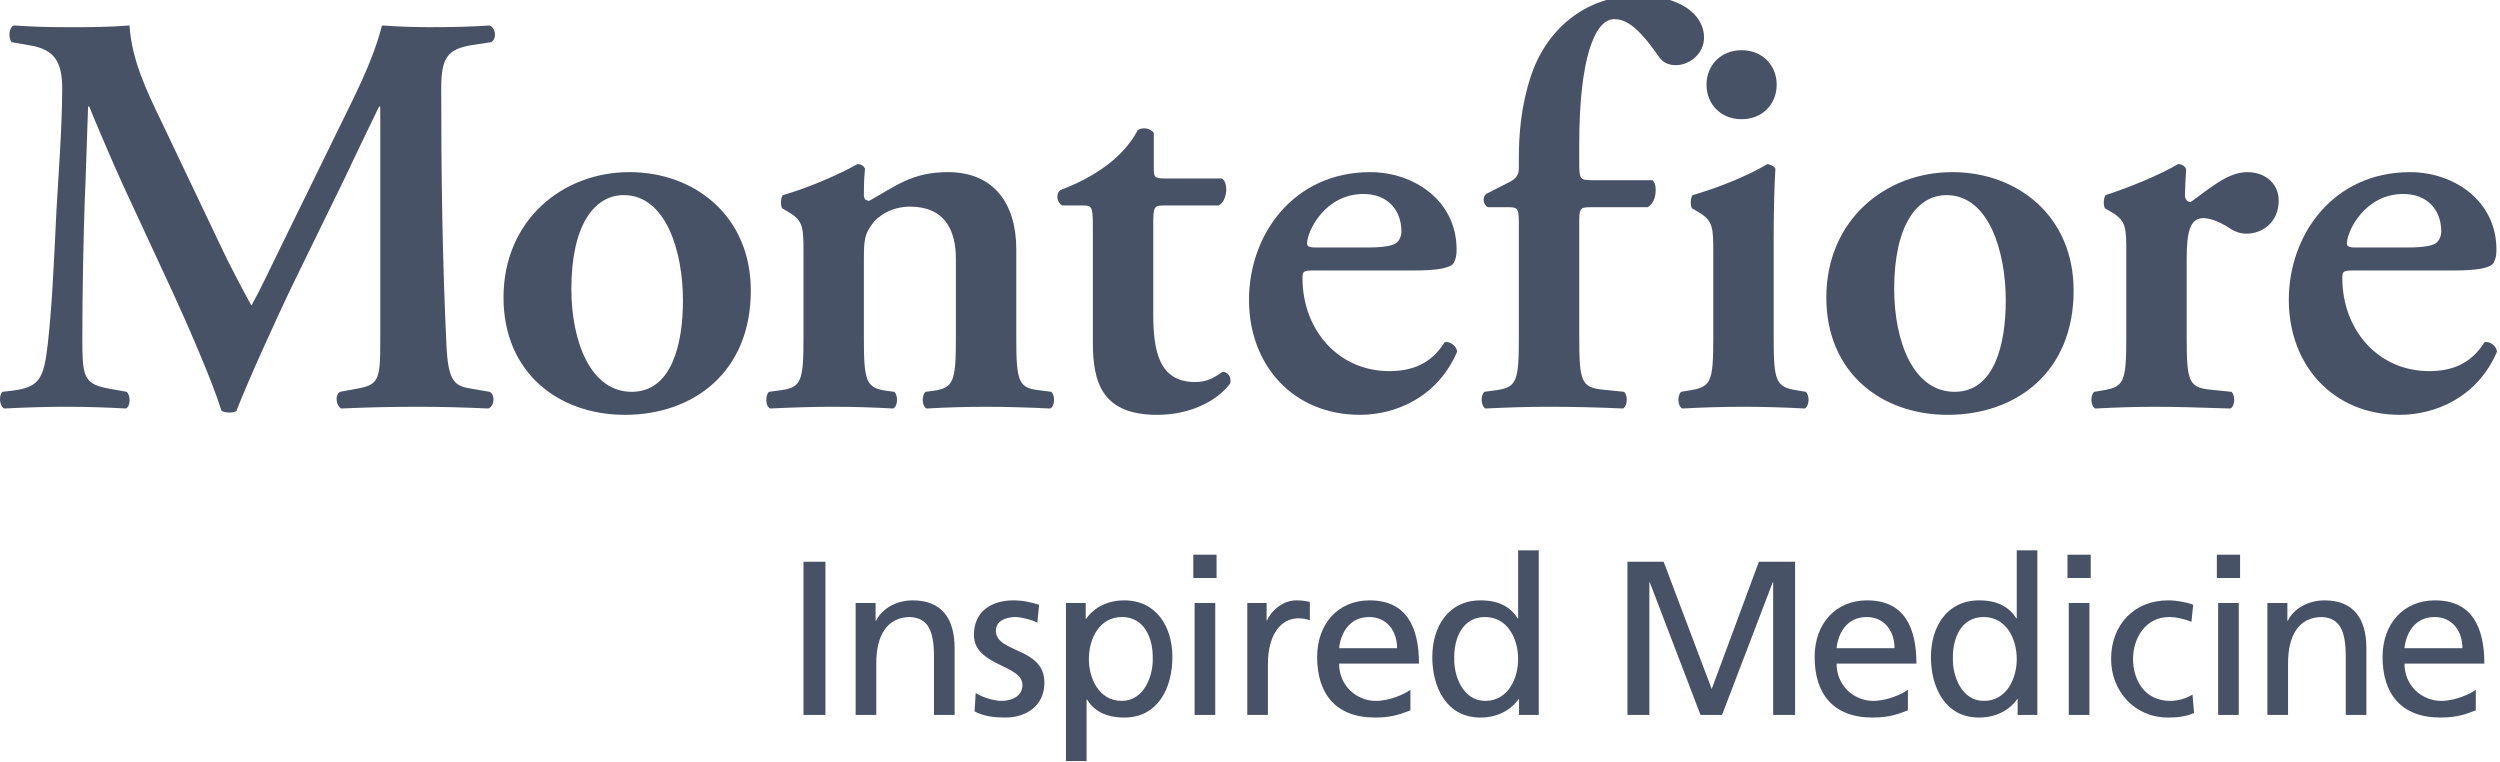
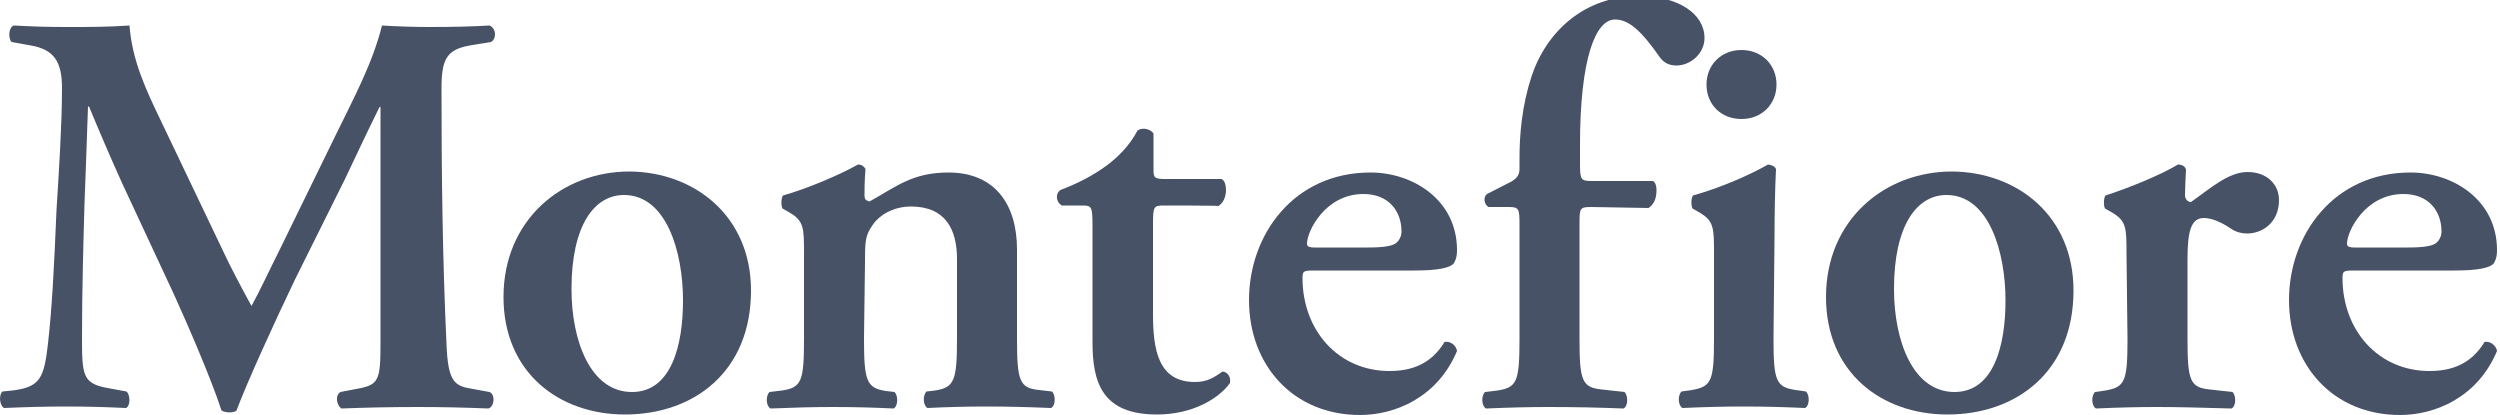
- <svg xmlns="http://www.w3.org/2000/svg" version="1.1" id="without_tagline" x="0px" y="0px" width="500px" height="152.207px" viewBox="0 0 500 152.207" enable-background="new 0 0 500 152.207" xml:space="preserve">
+ <svg xmlns="http://www.w3.org/2000/svg" version="1.1" id="without_tagline" x="0px" y="0px" viewBox="0 0 500 83" style="enable-background:new 0 0 500 83;" xml:space="preserve">
+   <style type="text/css">
+ 	.st0{fill:#475267;}
+ </style>
  <g>
    <g>
-       <rect x="160.695" y="112.348" fill="#475267" width="4.393" height="30.639" />
-       <g>
-         <path fill="#475267" d="M171.126,120.597h3.995v3.561h0.088c1.231-2.55,4.214-4.085,7.331-4.085c5.796,0,8.385,3.596,8.385,9.609     v13.306h-4.127v-11.587c0-5.225-1.142-7.774-4.741-7.994c-4.697,0-6.802,3.772-6.802,9.221v10.36h-4.128V120.597z" />
-         <path fill="#475267" d="M195.138,138.595c1.625,1.057,3.949,1.583,5.134,1.583c1.89,0,4.218-0.791,4.218-3.204     c0-4.082-9.704-3.729-9.704-10.008c0-4.654,3.471-6.894,7.904-6.894c1.93,0,3.507,0.392,5.135,0.877l-0.355,3.6     c-0.917-0.568-3.379-1.144-4.344-1.144c-2.106,0-3.95,0.877-3.95,2.723c0,4.563,9.705,3.25,9.705,10.403     c0,4.783-3.822,6.98-7.818,6.98c-2.106,0-4.258-0.219-6.144-1.23L195.138,138.595z" />
-         <path fill="#475267" d="M224.404,123.405c-4.483,0-6.629,4.262-6.629,8.429c0,3.733,1.933,8.343,6.582,8.343     c4.437,0,6.277-4.963,6.191-8.476C230.634,127.667,228.876,123.405,224.404,123.405 M213.189,120.597h3.951v3.161h0.086     c1.101-1.665,3.646-3.686,7.598-3.686c6.49,0,9.656,5.312,9.656,11.328c0,6.139-2.854,12.112-9.616,12.112     c-3.95,0-6.19-1.536-7.459-3.6h-0.088v12.295h-4.128V120.597z" />
-       </g>
-       <path fill="#475267" d="M238.922,120.597h4.13v22.39h-4.13V120.597z M243.312,115.595h-4.65v-4.657h4.65V115.595z" />
-       <g>
-         <path fill="#475267" d="M249.457,120.597h3.866v3.467h0.086c1.097-2.327,3.467-3.992,5.837-3.992     c1.229,0,1.841,0.133,2.726,0.309v3.683c-0.744-0.306-1.582-0.396-2.287-0.396c-3.686,0-6.103,3.51-6.103,9.13v10.188h-4.125     V120.597z" />
-         <path fill="#475267" d="M279.414,129.638c0-3.42-2.023-6.232-5.58-6.232c-4.038,0-5.707,3.341-6.013,6.232H279.414z      M282.084,142.062c-1.575,0.575-3.373,1.449-7.06,1.449c-7.95,0-11.594-4.83-11.594-12.115c0-6.627,4.174-11.324,10.49-11.324     c7.46,0,9.875,5.445,9.875,12.647h-15.975c0,4.427,3.469,7.458,7.376,7.458c2.723,0,5.883-1.406,6.887-2.24V142.062z" />
-         <path fill="#475267" d="M297.036,140.178c4.655,0,6.589-4.61,6.589-8.343c0-4.167-2.151-8.429-6.63-8.429     c-4.476,0-6.237,4.218-6.144,8.296C290.758,135.215,292.606,140.178,297.036,140.178 M303.805,139.825h-0.094     c-1.097,1.668-3.646,3.686-7.639,3.686c-6.76,0-9.612-6.013-9.612-12.115c0-6.013,3.163-11.324,9.659-11.324     c3.905,0,6.143,1.536,7.412,3.6h0.094V110.06h4.124v32.926h-3.944V139.825z" />
-       </g>
-       <polygon fill="#475267" points="325.485,112.348 332.731,112.348 342.34,137.808 351.78,112.348 359.022,112.348 359.022,142.986     354.632,142.986 354.632,116.472 354.542,116.472 344.408,142.986 340.104,142.986 329.959,116.472 329.872,116.472     329.872,142.986 325.485,142.986   " />
-       <g>
-         <path fill="#475267" d="M378.904,129.638c0-3.42-2.018-6.232-5.577-6.232c-4.039,0-5.707,3.341-6.013,6.232H378.904z      M381.584,142.062c-1.583,0.575-3.385,1.449-7.07,1.449c-7.943,0-11.589-4.83-11.589-12.115c0-6.627,4.175-11.324,10.488-11.324     c7.466,0,9.875,5.445,9.875,12.647h-15.974c0,4.427,3.467,7.458,7.372,7.458c2.726,0,5.883-1.406,6.897-2.24V142.062z" />
-         <path fill="#475267" d="M396.767,140.178c4.649,0,6.584-4.61,6.584-8.343c0-4.167-2.153-8.429-6.624-8.429     c-4.484,0-6.235,4.218-6.149,8.296C390.491,135.215,392.332,140.178,396.767,140.178 M403.53,139.825h-0.097     c-1.094,1.668-3.643,3.686-7.635,3.686c-6.757,0-9.612-6.013-9.612-12.115c0-6.013,3.161-11.324,9.655-11.324     c3.906,0,6.146,1.536,7.423,3.6h0.086V110.06h4.125v32.926h-3.945V139.825z" />
-       </g>
-       <path fill="#475267" d="M413.754,120.597h4.133v22.39h-4.133V120.597z M418.146,115.595h-4.65v-4.657h4.65V115.595z" />
-       <g>
-         <path fill="#475267" d="M438.287,124.376c-1.579-0.666-3.161-0.971-4.478-0.971c-4.61,0-7.199,4.132-7.199,8.39     c0,3.996,2.15,8.383,7.458,8.383c1.41,0,3.161-0.439,4.438-1.27l0.306,3.686c-1.712,0.791-3.687,0.917-5.183,0.917     c-6.761,0-11.41-5.315-11.41-11.716c0-6.807,4.563-11.723,11.41-11.723c1.669,0,3.819,0.392,5.01,0.877L438.287,124.376z" />
-       </g>
-       <path fill="#475267" d="M443.627,120.597h4.125v22.39h-4.125V120.597z M448.015,115.595h-4.646v-4.657h4.646V115.595z" />
-       <path fill="#475267" d="M453.477,120.597h3.999v3.561h0.086c1.226-2.55,4.214-4.085,7.334-4.085c5.79,0,8.383,3.596,8.383,9.609    v13.306h-4.129v-11.587c0-5.225-1.14-7.774-4.739-7.994c-4.698,0-6.802,3.772-6.802,9.221v10.36h-4.132V120.597z" />
-       <path fill="#475267" d="M492.484,129.638c0-3.42-2.017-6.232-5.57-6.232c-4.038,0-5.714,3.341-6.02,6.232H492.484z     M495.164,142.062c-1.582,0.575-3.384,1.449-7.07,1.449c-7.94,0-11.583-4.83-11.583-12.115c0-6.627,4.168-11.324,10.49-11.324    c7.454,0,9.867,5.445,9.867,12.647h-15.974c0,4.427,3.467,7.458,7.379,7.458c2.719,0,5.876-1.406,6.891-2.24V142.062z" />
-     </g>
-     <g>
-       <path fill="#475267" d="M97.906,78.364c1.152,0.46,1.036,2.877-0.231,3.337c-4.945-0.23-9.431-0.345-14.031-0.345    c-5.407,0-10.353,0.115-15.414,0.345c-0.921-0.46-1.38-2.646-0.231-3.337l3.107-0.575c4.6-0.806,4.946-1.611,4.946-9.433V21.312    h-0.231c-3.104,6.326-4.715,9.778-6.902,14.381l-9.892,20.243c-3.909,8.051-9.662,20.817-11.732,26.226    c-0.46,0.46-2.185,0.46-2.99,0c-1.955-6.214-6.902-17.484-9.546-23.234L24.52,36.84c-2.186-4.83-5.292-12.076-6.67-15.528h-0.231    c-0.229,5.639-0.459,14.607-0.69,19.44c-0.23,7.016-0.46,17.254-0.46,26.687c0,7.591,0.114,9.313,5.062,10.234l3.796,0.69    c0.805,0.69,0.805,2.877-0.115,3.337c-4.255-0.23-7.821-0.345-12.078-0.345c-3.681,0-7.821,0.115-12.309,0.345    c-1.034-0.575-1.034-2.762-0.343-3.337l1.955-0.23c5.521-0.69,6.325-2.417,7.132-9.432c0.805-7.247,1.151-14.723,1.726-26.683    c0.459-7.825,1.149-17.369,1.149-24.385c0-5.405-1.724-7.709-6.211-8.513l-3.91-0.688C1.63,7.626,1.746,5.439,2.781,5.094    c3.45,0.23,6.557,0.345,10.813,0.345c4.025,0,8.052,0,12.307-0.345c0.46,6.9,3.336,12.884,6.327,19.095l12.652,26.568    c0.92,1.957,3.911,7.71,5.407,10.353c1.84-3.333,3.335-6.556,5.981-11.964L67.08,27.062c3.68-7.591,7.361-14.374,9.317-21.968    c3.104,0.23,6.9,0.345,9.431,0.345c4.832,0,8.857-0.115,12.078-0.345c1.265,0.46,1.495,2.647,0.346,3.337l-3.796,0.575    c-5.062,0.804-6.212,2.643-6.212,8.741c0,17.021,0.23,34.044,1.035,51.068c0.345,7.707,1.61,8.397,5.291,8.973L97.906,78.364z" />
-       <path fill="#475267" d="M126.354,78.364c7.936,0,10.236-9.429,10.236-18.286c0-9.663-3.335-21.052-11.848-21.052    c-5.866,0-10.467,5.98-10.467,18.75C114.274,68.245,118.072,78.364,126.354,78.364 M150.164,58.122    c0,16.333-11.503,24.846-25.19,24.846c-13.229,0-24.272-8.397-24.272-23.468c0-15.413,11.732-25.076,25.192-25.076    C138.891,34.423,150.164,43.166,150.164,58.122" />
-       <path fill="#475267" d="M172.774,67.669c0,8.508,0.46,9.889,4.371,10.468l1.726,0.227c0.804,0.806,0.688,2.877-0.232,3.337    c-4.025-0.23-7.937-0.345-12.191-0.345c-3.681,0-7.592,0.115-12.422,0.345c-0.922-0.46-1.036-2.531-0.23-3.337l2.531-0.345    c3.91-0.576,4.37-1.841,4.37-10.35V50.757c0-5.175,0-6.556-2.875-8.278l-1.381-0.806c-0.345-0.46-0.345-2.071,0.114-2.646    c4.946-1.381,11.274-4.143,14.954-6.21c0.805,0,1.266,0.46,1.496,0.92c-0.23,2.183-0.23,4.37-0.23,5.29    c0,0.806,0.345,1.036,1.035,1.151c5.407-2.992,8.627-5.754,15.76-5.754c9.316,0,13.687,6.444,13.687,15.417v17.83    c0,8.508,0.46,9.889,4.372,10.35l2.644,0.345c0.806,0.806,0.689,2.877-0.23,3.337c-4.831-0.23-8.741-0.345-12.999-0.345    c-3.795,0-7.706,0.115-11.731,0.345c-0.92-0.46-1.036-2.531-0.229-3.337l1.725-0.227c3.91-0.579,4.37-1.96,4.37-10.468V51.792    c0-5.865-2.3-10.464-9.202-10.464c-3.565,0-6.441,1.837-7.591,3.563c-1.495,2.071-1.61,3.107-1.61,7.365V67.669z" />
-       <path fill="#475267" d="M232.835,41.098c-2.072,0-2.186,0.23-2.186,3.909v17.714c0,7.246,1.034,13.687,8.396,13.687    c2.301,0,3.681-0.805,5.521-2.071c1.036,0.119,1.726,1.036,1.496,2.302c-2.301,3.222-7.592,6.329-14.61,6.329    c-10.926,0-12.881-6.329-12.881-14.377V45.237c0-4.024-0.229-4.139-2.069-4.139h-4.026c-1.152-0.575-1.382-2.417-0.347-3.107    c3.913-1.496,6.557-2.992,9.088-4.83c2.185-1.611,4.714-4.028,6.325-7.131c1.036-0.69,2.645-0.346,3.221,0.575v6.901    c0,1.837,0,2.183,2.185,2.183h11.389c0.689,0.345,0.919,1.266,0.919,2.417c-0.116,1.381-0.576,2.417-1.496,2.992H232.835z" />
-       <path fill="#475267" d="M273.493,49.495c3.333,0,4.833-0.349,5.635-0.806c0.692-0.46,1.154-1.381,1.154-2.417    c0-4.139-2.65-7.476-7.595-7.476c-7.705,0-11.272,7.476-11.272,9.893c0,0.457,0.232,0.806,1.609,0.806H273.493z M262.911,54.094    c-2.185,0-2.415,0.115-2.415,1.496c0,10.354,7.132,18.632,17.369,18.632c4.6,0,8.394-1.493,11.04-5.75    c1.151-0.341,2.417,0.806,2.532,1.841c-3.913,9.203-12.421,12.655-19.438,12.655c-13.344,0-22.2-9.893-22.2-23.008    c0-12.997,8.856-25.533,24.27-25.533c8.512,0,17.254,5.521,17.254,15.528c0,1.036-0.115,1.723-0.575,2.643    c-0.69,1.036-3.337,1.496-7.937,1.496H262.911z" />
-       <path fill="#475267" d="M481.459,49.495c3.337,0,4.833-0.349,5.639-0.806c0.69-0.46,1.151-1.381,1.151-2.417    c0-4.139-2.647-7.476-7.596-7.476c-7.706,0-11.27,7.476-11.27,9.893c0,0.457,0.229,0.806,1.61,0.806H481.459z M470.88,54.094    c-2.19,0-2.417,0.115-2.417,1.496c0,10.354,7.131,18.632,17.365,18.632c4.604,0,8.4-1.493,11.044-5.75    c1.15-0.341,2.417,0.806,2.531,1.841c-3.912,9.203-12.424,12.655-19.437,12.655c-13.345,0-22.204-9.893-22.204-23.008    c0-12.997,8.859-25.533,24.271-25.533c8.513,0,17.255,5.521,17.255,15.528c0,1.036-0.115,1.723-0.576,2.643    c-0.69,1.036-3.337,1.496-7.937,1.496H470.88z" />
-       <path fill="#475267" d="M318.265,41.439c-2.415,0-2.415,0.233-2.415,3.567v22.663c0,8.508,0.458,9.774,4.486,10.234l4.484,0.46    c0.806,0.806,0.69,2.877-0.229,3.337c-5.177-0.23-9.665-0.345-15.069-0.345c-3.796,0-7.705,0.115-12.421,0.345    c-0.921-0.46-1.036-2.531-0.232-3.337l2.532-0.345c3.91-0.576,4.369-1.841,4.369-10.35V44.892c0-3.104-0.113-3.452-2.07-3.452    h-4.141c-0.921-0.457-1.148-1.953-0.344-2.643l4.945-2.532c0.806-0.457,1.609-1.147,1.609-2.528v-2.071    c0-4.948,0.46-10.583,2.414-16.448c2.992-9.087,10.699-16.104,21.513-16.104c7.937,0,13.111,3.565,13.111,8.399    c0,3.218-2.874,5.519-5.636,5.519c-1.726,0-2.646-0.69-3.337-1.607c-3.679-5.293-6.21-7.594-8.973-7.594    c-3.908,0-7.014,7.821-7.014,25.075v3.452c0,3.452,0.115,3.679,2.529,3.679h12.076c0.464,0.346,0.69,1.036,0.69,1.841    c0,1.957-0.69,2.989-1.607,3.564H318.265z" />
-       <path fill="#475267" d="M341.305,16.939c0-3.909,2.873-6.898,7.013-6.898c4.143,0,7.02,2.989,7.02,6.898    c0,3.913-2.877,6.905-7.02,6.905C344.178,23.844,341.305,20.852,341.305,16.939 M354.736,67.669c0,8.508,0.46,9.663,4.369,10.35    l2.071,0.345c0.806,0.806,0.69,2.877-0.23,3.337c-4.254-0.23-8.167-0.345-12.425-0.345c-3.793,0-7.702,0.115-12.075,0.345    c-0.921-0.46-1.036-2.531-0.23-3.337l2.071-0.345c3.913-0.687,4.369-1.841,4.369-10.35V50.757c0-5.175,0-6.556-2.873-8.278    l-1.381-0.806c-0.345-0.46-0.345-2.071,0.115-2.646c5.98-1.726,11.73-4.258,14.952-6.21c0.69,0.115,1.267,0.345,1.611,0.92    c-0.229,3.794-0.345,9.314-0.345,14.032V67.669z" />
-       <path fill="#475267" d="M390.916,78.364c7.937,0,10.237-9.429,10.237-18.286c0-9.663-3.333-21.052-11.846-21.052    c-5.868,0-10.468,5.98-10.468,18.75C378.84,68.245,382.638,78.364,390.916,78.364 M414.726,58.122    c0,16.333-11.501,24.846-25.188,24.846c-13.229,0-24.272-8.397-24.272-23.468c0-15.413,11.733-25.076,25.189-25.076    C403.455,34.423,414.726,43.166,414.726,58.122" />
-       <path fill="#475267" d="M425.259,50.757c0-5.175,0-6.556-2.874-8.278l-1.381-0.806c-0.345-0.46-0.345-2.071,0.115-2.646    c4.944-1.611,11.04-4.143,14.492-6.21c0.69,0,1.381,0.345,1.611,1.036c-0.115,2.183-0.23,4.139-0.23,5.175    c0,0.806,0.461,1.381,1.151,1.381c3.563-2.532,7.357-5.984,11.27-5.984c4.028,0,6.326,2.647,6.326,5.639    c0,4.484-3.334,6.671-6.441,6.671c-1.15,0-2.186-0.345-3.103-0.92c-2.877-1.953-4.83-2.187-5.524-2.187    c-2.643,0-3.337,2.646-3.337,8.282v15.762c0,8.508,0.464,9.774,4.488,10.234l4.484,0.46c0.806,0.806,0.69,2.877-0.227,3.337    c-6.905-0.23-10.811-0.345-15.068-0.345c-3.797,0-7.595,0.115-11.964,0.345c-0.921-0.46-1.036-2.531-0.227-3.337l2.067-0.345    c3.909-0.687,4.37-1.841,4.37-10.35V50.757z" />
+       <path class="st0" d="M97.9,78.4c1.2,0.5,1,2.9-0.2,3.3c-4.9-0.2-9.4-0.3-14-0.3c-5.4,0-10.4,0.1-15.4,0.3    c-0.9-0.5-1.4-2.6-0.2-3.3l3.1-0.6c4.6-0.8,4.9-1.6,4.9-9.4v-47h-0.2c-3.1,6.3-4.7,9.8-6.9,14.4L59,55.9    c-3.9,8.1-9.7,20.8-11.7,26.2c-0.5,0.5-2.2,0.5-3,0c-2-6.2-6.9-17.5-9.5-23.2L24.5,36.8c-2.2-4.8-5.3-12.1-6.7-15.5h-0.2    c-0.2,5.6-0.5,14.6-0.7,19.4c-0.2,7-0.5,17.3-0.5,26.7c0,7.6,0.1,9.3,5.1,10.2l3.8,0.7c0.8,0.7,0.8,2.9-0.1,3.3    c-4.3-0.2-7.8-0.3-12.1-0.3c-3.7,0-7.8,0.1-12.3,0.3c-1-0.6-1-2.8-0.3-3.3l2-0.2c5.5-0.7,6.3-2.4,7.1-9.4    c0.8-7.2,1.2-14.7,1.7-26.7c0.5-7.8,1.1-17.4,1.1-24.4c0-5.4-1.7-7.7-6.2-8.5L2.3,8.4c-0.7-0.8-0.6-3,0.5-3.3    c3.5,0.2,6.6,0.3,10.8,0.3c4,0,8.1,0,12.3-0.3c0.5,6.9,3.3,12.9,6.3,19.1l12.7,26.6c0.9,2,3.9,7.7,5.4,10.4c1.8-3.3,3.3-6.6,6-12    l10.8-22.1c3.7-7.6,7.4-14.4,9.3-22c3.1,0.2,6.9,0.3,9.4,0.3c4.8,0,8.9-0.1,12.1-0.3c1.3,0.5,1.5,2.6,0.3,3.3L94.5,9    c-5.1,0.8-6.2,2.6-6.2,8.7c0,17,0.2,34,1,51.1c0.3,7.7,1.6,8.4,5.3,9L97.9,78.4z" />
+       <path class="st0" d="M126.4,78.4c7.9,0,10.2-9.4,10.2-18.3c0-9.7-3.3-21.1-11.8-21.1c-5.9,0-10.5,6-10.5,18.8    C114.3,68.2,118.1,78.4,126.4,78.4 M150.2,58.1c0,16.3-11.5,24.8-25.2,24.8c-13.2,0-24.3-8.4-24.3-23.5    c0-15.4,11.7-25.1,25.2-25.1C138.9,34.4,150.2,43.2,150.2,58.1" />
+       <path class="st0" d="M172.8,67.7c0,8.5,0.5,9.9,4.4,10.5l1.7,0.2c0.8,0.8,0.7,2.9-0.2,3.3c-4-0.2-7.9-0.3-12.2-0.3    c-3.7,0-7.6,0.1-12.4,0.3c-0.9-0.5-1-2.5-0.2-3.3l2.5-0.3c3.9-0.6,4.4-1.8,4.4-10.3V50.8c0-5.2,0-6.6-2.9-8.3l-1.4-0.8    c-0.3-0.5-0.3-2.1,0.1-2.6c4.9-1.4,11.3-4.1,15-6.2c0.8,0,1.3,0.5,1.5,0.9c-0.2,2.2-0.2,4.4-0.2,5.3c0,0.8,0.3,1,1,1.2    c5.4-3,8.6-5.8,15.8-5.8c9.3,0,13.7,6.4,13.7,15.4v17.8c0,8.5,0.5,9.9,4.4,10.3l2.6,0.3c0.8,0.8,0.7,2.9-0.2,3.3    c-4.8-0.2-8.7-0.3-13-0.3c-3.8,0-7.7,0.1-11.7,0.3c-0.9-0.5-1-2.5-0.2-3.3l1.7-0.2c3.9-0.6,4.4-2,4.4-10.5V51.8    c0-5.9-2.3-10.5-9.2-10.5c-3.6,0-6.4,1.8-7.6,3.6c-1.5,2.1-1.6,3.1-1.6,7.4L172.8,67.7L172.8,67.7z" />
+       <path class="st0" d="M232.8,41.1c-2.1,0-2.2,0.2-2.2,3.9v17.7c0,7.2,1,13.7,8.4,13.7c2.3,0,3.7-0.8,5.5-2.1c1,0.1,1.7,1,1.5,2.3    c-2.3,3.2-7.6,6.3-14.6,6.3c-10.9,0-12.9-6.3-12.9-14.4V45.2c0-4-0.2-4.1-2.1-4.1h-4c-1.2-0.6-1.4-2.4-0.3-3.1    c3.9-1.5,6.6-3,9.1-4.8c2.2-1.6,4.7-4,6.3-7.1c1-0.7,2.6-0.3,3.2,0.6v6.9c0,1.8,0,2.2,2.2,2.2h11.4c0.7,0.3,0.9,1.3,0.9,2.4    c-0.1,1.4-0.6,2.4-1.5,3C243.8,41.1,232.8,41.1,232.8,41.1z" />
+       <path class="st0" d="M273.5,49.5c3.3,0,4.8-0.3,5.6-0.8c0.7-0.5,1.2-1.4,1.2-2.4c0-4.1-2.6-7.5-7.6-7.5c-7.7,0-11.3,7.5-11.3,9.9    c0,0.5,0.2,0.8,1.6,0.8C263,49.5,273.5,49.5,273.5,49.5z M262.9,54.1c-2.2,0-2.4,0.1-2.4,1.5c0,10.4,7.1,18.6,17.4,18.6    c4.6,0,8.4-1.5,11-5.8c1.2-0.3,2.4,0.8,2.5,1.8C287.5,79.5,279,83,272,83c-13.3,0-22.2-9.9-22.2-23c0-13,8.9-25.5,24.3-25.5    c8.5,0,17.3,5.5,17.3,15.5c0,1-0.1,1.7-0.6,2.6c-0.7,1-3.3,1.5-7.9,1.5H262.9z" />
+       <path class="st0" d="M481.5,49.5c3.3,0,4.8-0.3,5.6-0.8c0.7-0.5,1.2-1.4,1.2-2.4c0-4.1-2.6-7.5-7.6-7.5c-7.7,0-11.3,7.5-11.3,9.9    c0,0.5,0.2,0.8,1.6,0.8C471,49.5,481.5,49.5,481.5,49.5z M470.9,54.1c-2.2,0-2.4,0.1-2.4,1.5c0,10.4,7.1,18.6,17.4,18.6    c4.6,0,8.4-1.5,11-5.8c1.1-0.3,2.4,0.8,2.5,1.8C495.5,79.5,487,83,480,83c-13.3,0-22.2-9.9-22.2-23c0-13,8.9-25.5,24.3-25.5    c8.5,0,17.3,5.5,17.3,15.5c0,1-0.1,1.7-0.6,2.6c-0.7,1-3.3,1.5-7.9,1.5H470.9z" />
+       <path class="st0" d="M318.3,41.4c-2.4,0-2.4,0.2-2.4,3.6v22.7c0,8.5,0.5,9.8,4.5,10.2l4.5,0.5c0.8,0.8,0.7,2.9-0.2,3.3    c-5.2-0.2-9.7-0.3-15.1-0.3c-3.8,0-7.7,0.1-12.4,0.3c-0.9-0.5-1-2.5-0.2-3.3l2.5-0.3c3.9-0.6,4.4-1.8,4.4-10.3V44.9    c0-3.1-0.1-3.5-2.1-3.5h-4.1c-0.9-0.5-1.1-2-0.3-2.6l4.9-2.5c0.8-0.5,1.6-1.1,1.6-2.5v-2.1c0-4.9,0.5-10.6,2.4-16.4    c3-9.1,10.7-16.1,21.5-16.1c7.9,0,13.1,3.6,13.1,8.4c0,3.2-2.9,5.5-5.6,5.5c-1.7,0-2.6-0.7-3.3-1.6c-3.7-5.3-6.2-7.6-9-7.6    c-3.9,0-7,7.8-7,25.1v3.5c0,3.5,0.1,3.7,2.5,3.7h12.1c0.5,0.3,0.7,1,0.7,1.8c0,2-0.7,3-1.6,3.6L318.3,41.4L318.3,41.4z" />
+       <path class="st0" d="M341.3,16.9c0-3.9,2.9-6.9,7-6.9c4.1,0,7,3,7,6.9c0,3.9-2.9,6.9-7,6.9C344.2,23.8,341.3,20.9,341.3,16.9     M354.7,67.7c0,8.5,0.5,9.7,4.4,10.3l2.1,0.3c0.8,0.8,0.7,2.9-0.2,3.3c-4.3-0.2-8.2-0.3-12.4-0.3c-3.8,0-7.7,0.1-12.1,0.3    c-0.9-0.5-1-2.5-0.2-3.3l2.1-0.3c3.9-0.7,4.4-1.8,4.4-10.3V50.8c0-5.2,0-6.6-2.9-8.3l-1.4-0.8c-0.3-0.5-0.3-2.1,0.1-2.6    c6-1.7,11.7-4.3,15-6.2c0.7,0.1,1.3,0.3,1.6,0.9c-0.2,3.8-0.3,9.3-0.3,14L354.7,67.7L354.7,67.7z" />
+       <path class="st0" d="M390.9,78.4c7.9,0,10.2-9.4,10.2-18.3c0-9.7-3.3-21.1-11.8-21.1c-5.9,0-10.5,6-10.5,18.8    C378.8,68.2,382.6,78.4,390.9,78.4 M414.7,58.1c0,16.3-11.5,24.8-25.2,24.8c-13.2,0-24.3-8.4-24.3-23.5    c0-15.4,11.7-25.1,25.2-25.1C403.5,34.4,414.7,43.2,414.7,58.1" />
+       <path class="st0" d="M425.3,50.8c0-5.2,0-6.6-2.9-8.3l-1.4-0.8c-0.3-0.5-0.3-2.1,0.1-2.6c4.9-1.6,11-4.1,14.5-6.2    c0.7,0,1.4,0.3,1.6,1C437.1,36,437,38,437,39c0,0.8,0.5,1.4,1.2,1.4c3.6-2.5,7.4-6,11.3-6c4,0,6.3,2.6,6.3,5.6    c0,4.5-3.3,6.7-6.4,6.7c-1.1,0-2.2-0.3-3.1-0.9c-2.9-2-4.8-2.2-5.5-2.2c-2.6,0-3.3,2.6-3.3,8.3v15.8c0,8.5,0.5,9.8,4.5,10.2    l4.5,0.5c0.8,0.8,0.7,2.9-0.2,3.3c-6.9-0.2-10.8-0.3-15.1-0.3c-3.8,0-7.6,0.1-12,0.3c-0.9-0.5-1-2.5-0.2-3.3l2.1-0.3    c3.9-0.7,4.4-1.8,4.4-10.3L425.3,50.8L425.3,50.8z" />
    </g>
  </g>
</svg>
